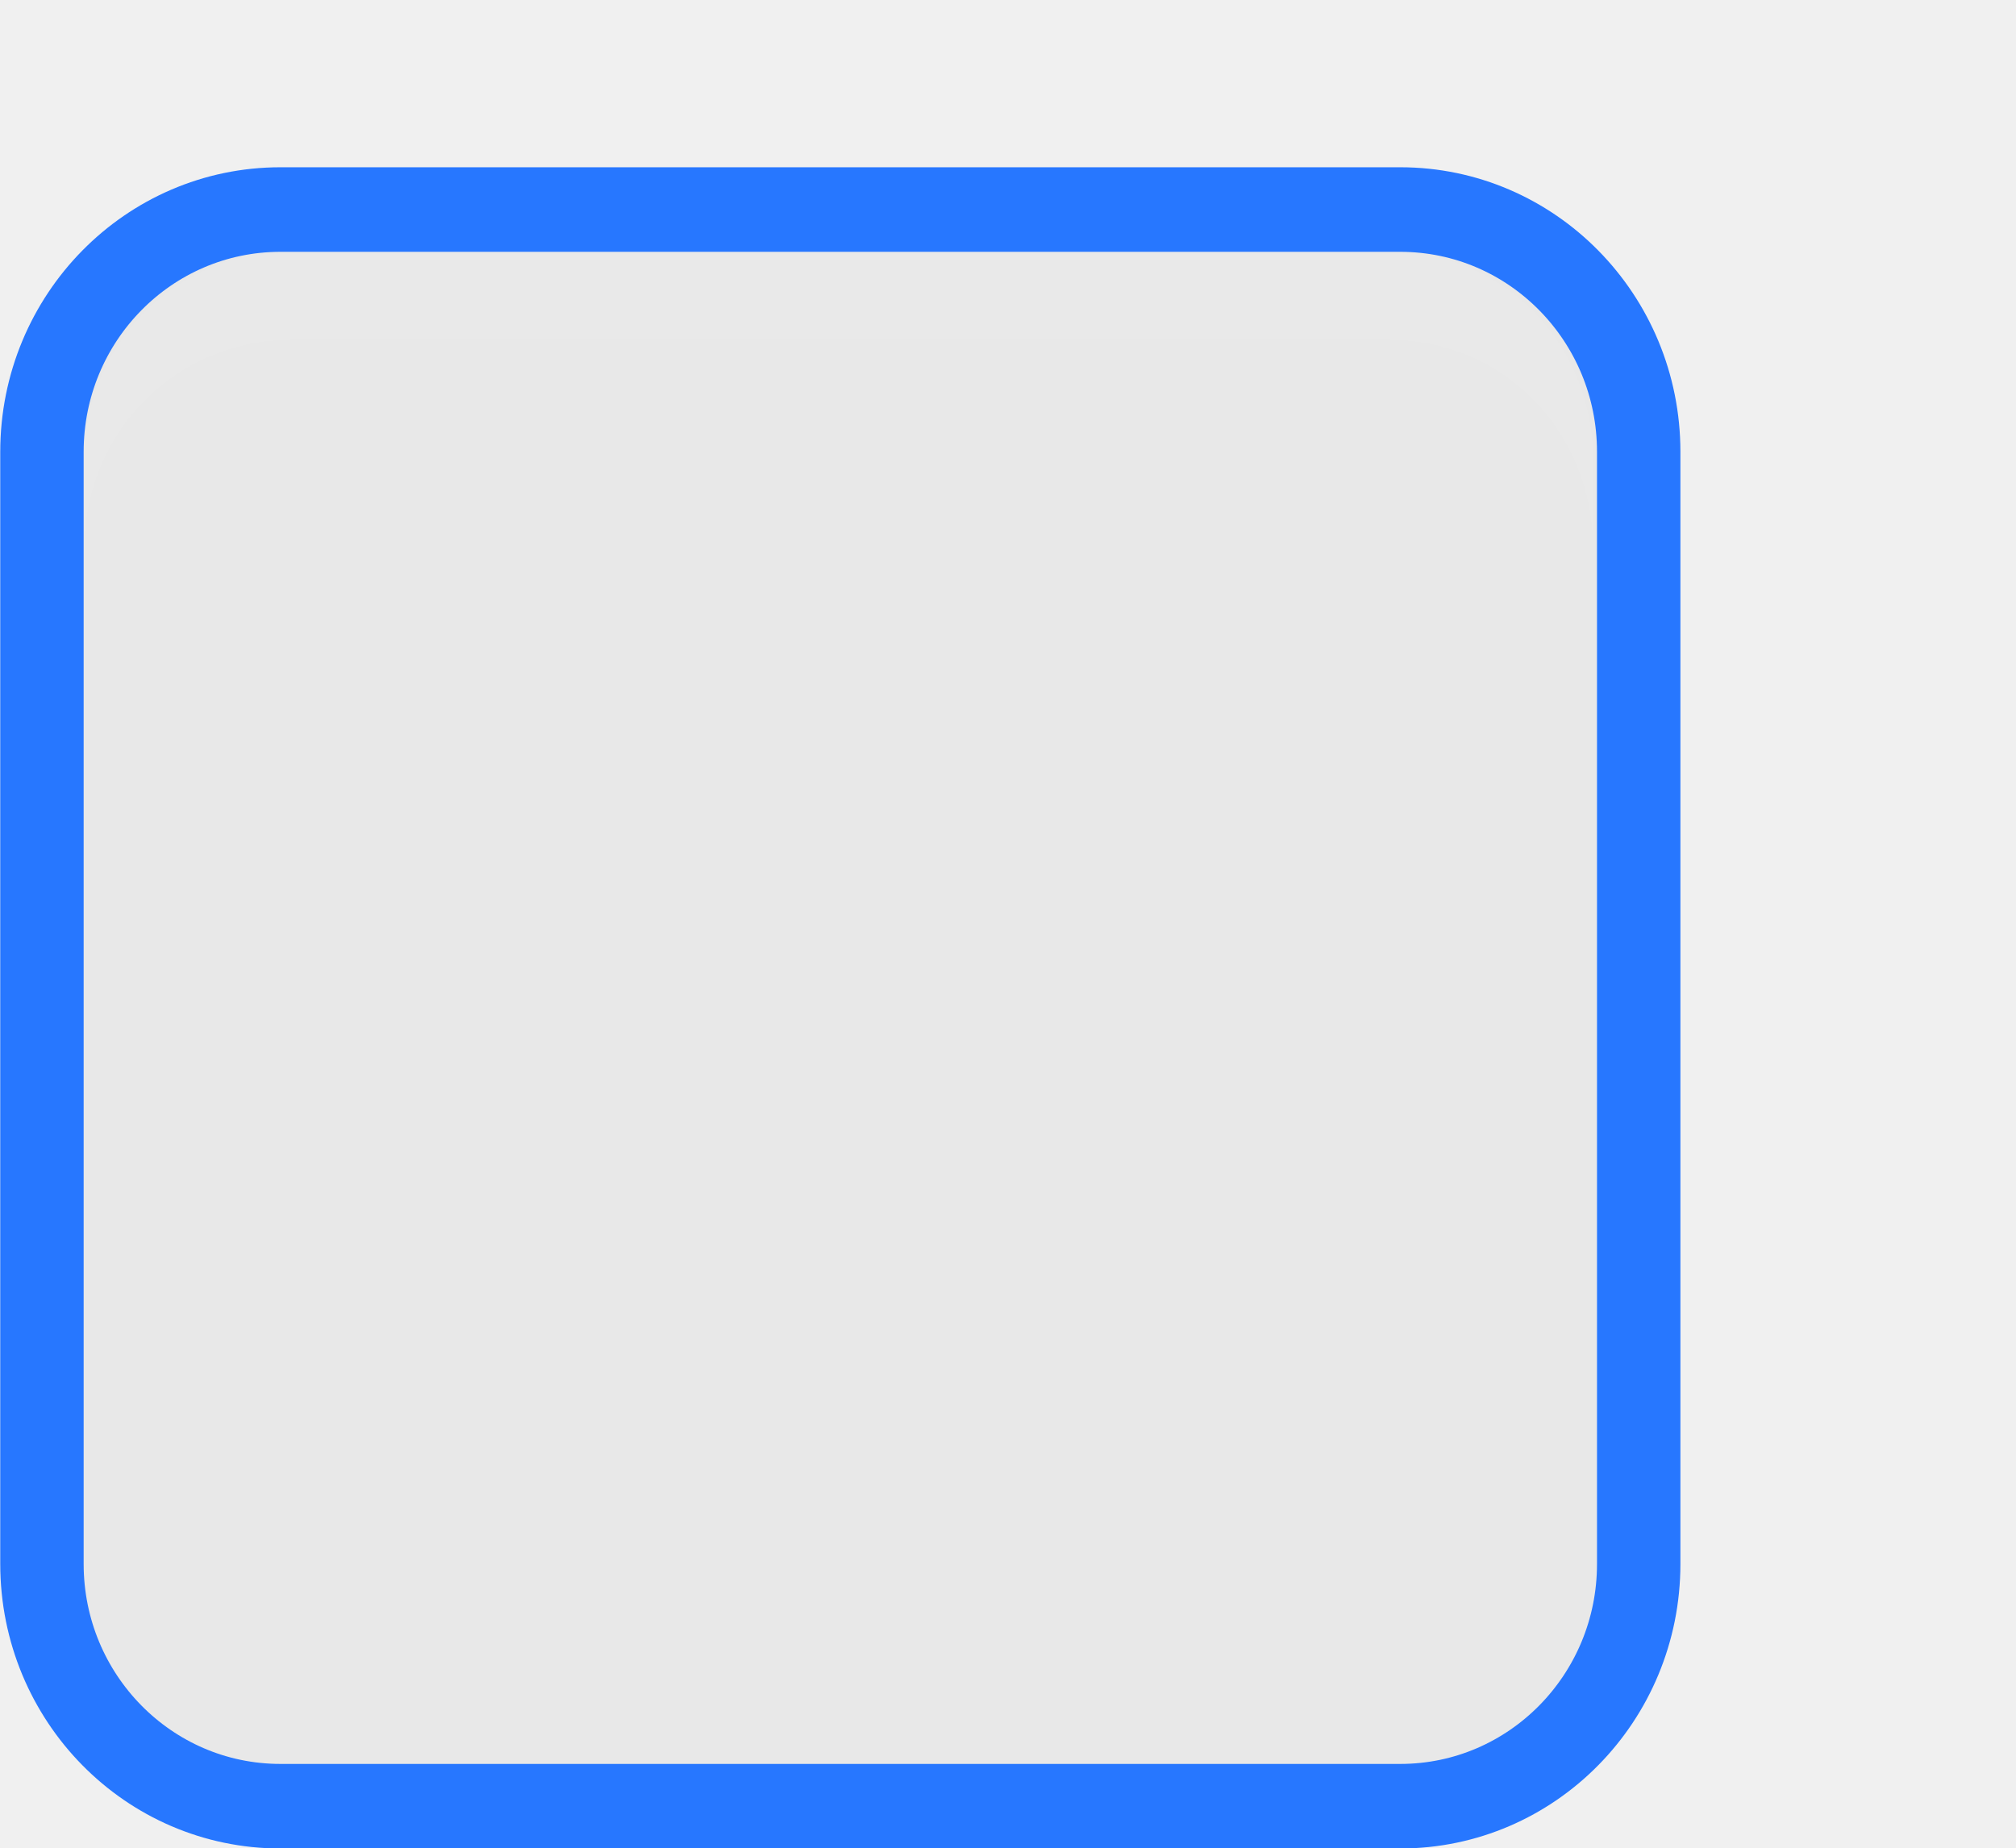
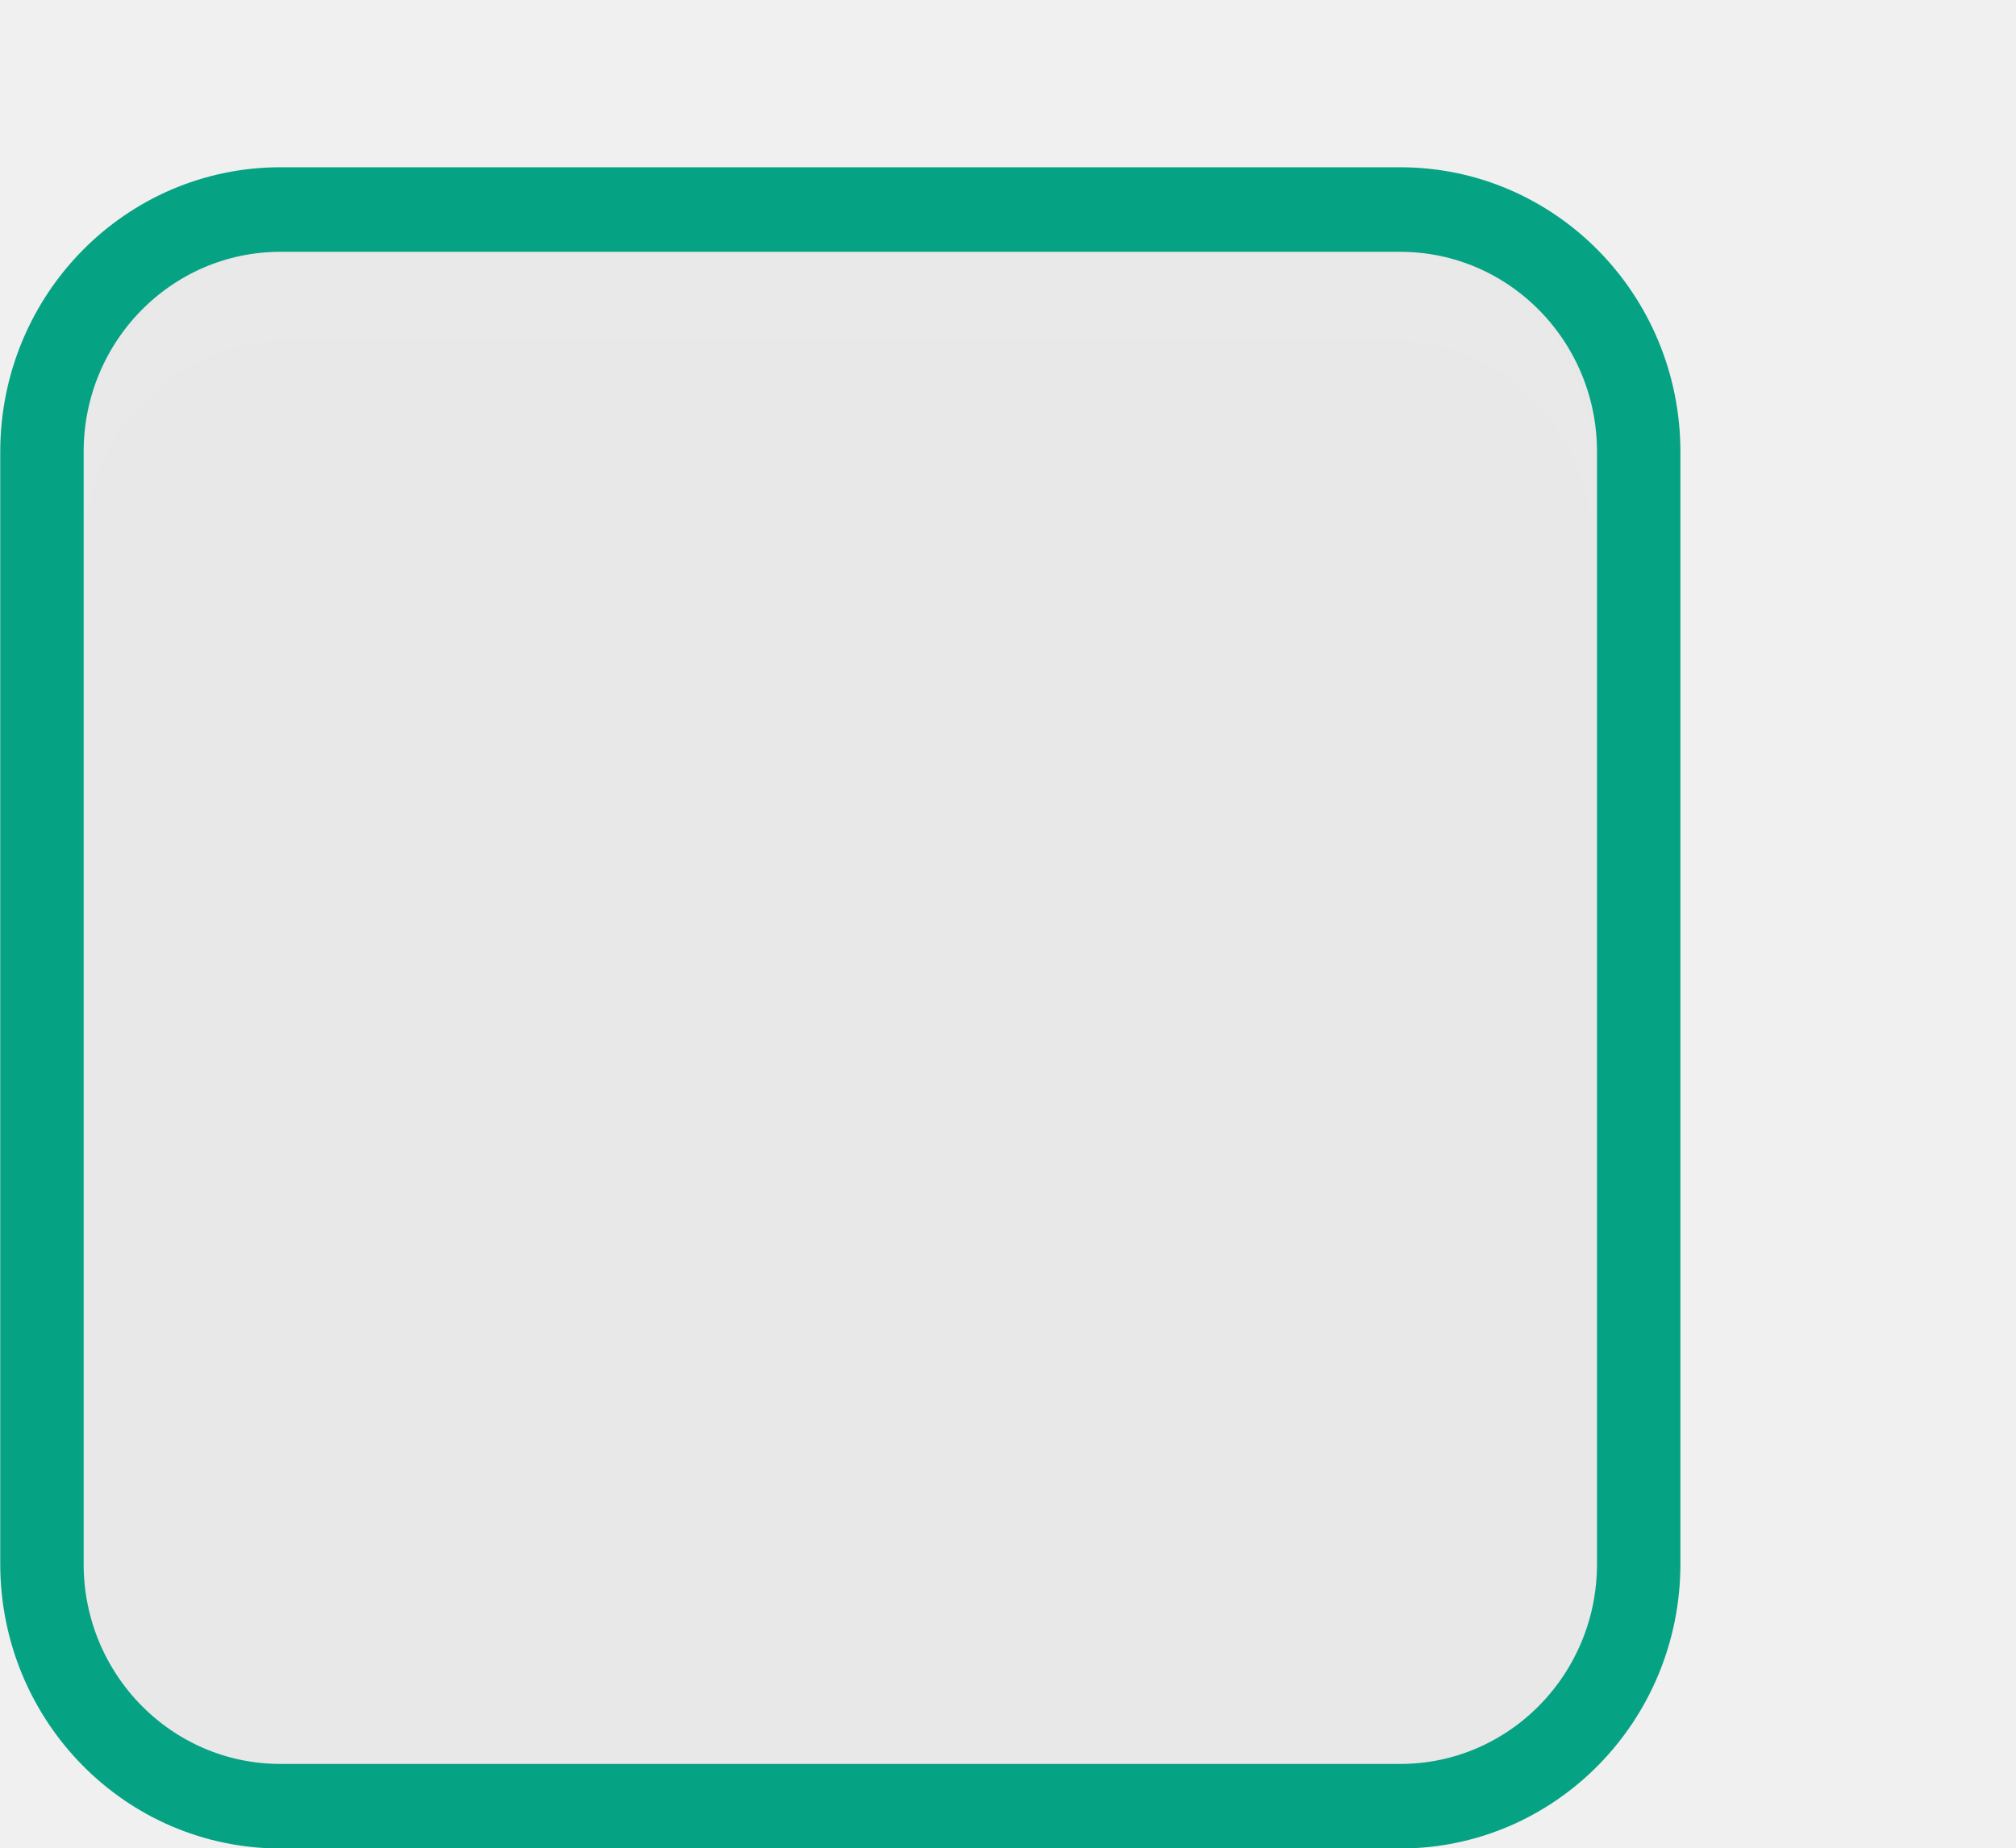
<svg xmlns="http://www.w3.org/2000/svg" version="1.1" viewBox="0 0 24 22">
  <g transform="translate(-342.5 -521.36)">
    <g transform="matrix(1.3594 0 0 1.3564 319.21 481.99)">
-       <rect transform="matrix(.47305 0 0 .48074 -6.3607 -29.396)" x="50.44" y="125.35" width="29.56" height="29.154" rx="4.414" ry="4.423" style="color:#000000;fill:#e8e8e8;stroke-linejoin:round;stroke-width:1.544;stroke:#2777ff" />
+       <rect transform="matrix(.47305 0 0 .48074 -6.3607 -29.396)" x="50.44" y="125.35" width="29.56" height="29.154" rx="4.414" ry="4.423" style="color:#000000;fill:#e8e8e8;stroke-linejoin:round;stroke-width:1.544;stroke:#06a284" />
      <path d="m17.871 33.844v-0.773c0-1.031 0.807-1.836 1.812-1.836h9.613c1.005 0 1.788 0.805 1.788 1.836v0.773c0-1.031-0.783-1.836-1.788-1.836h-9.613c-1.005 0-1.812 0.805-1.812 1.836z" style="block-progression:tb;color:#000000;fill:#fff;opacity:.05;text-indent:0;text-transform:none" />
    </g>
    <rect x="342.3" y="521.58" width="21.944" height="21.944" style="color:#000000;fill:none" />
  </g>
</svg>
